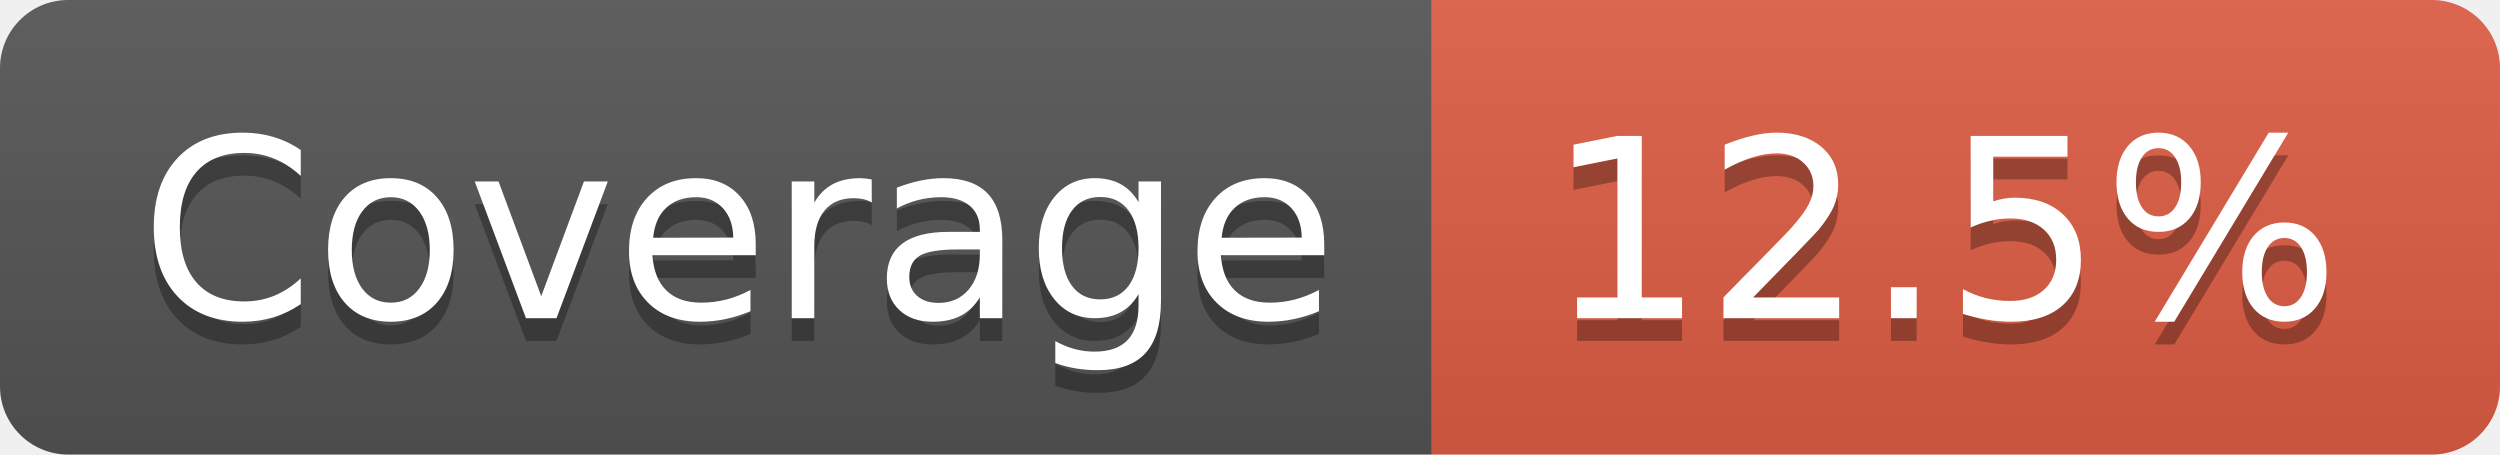
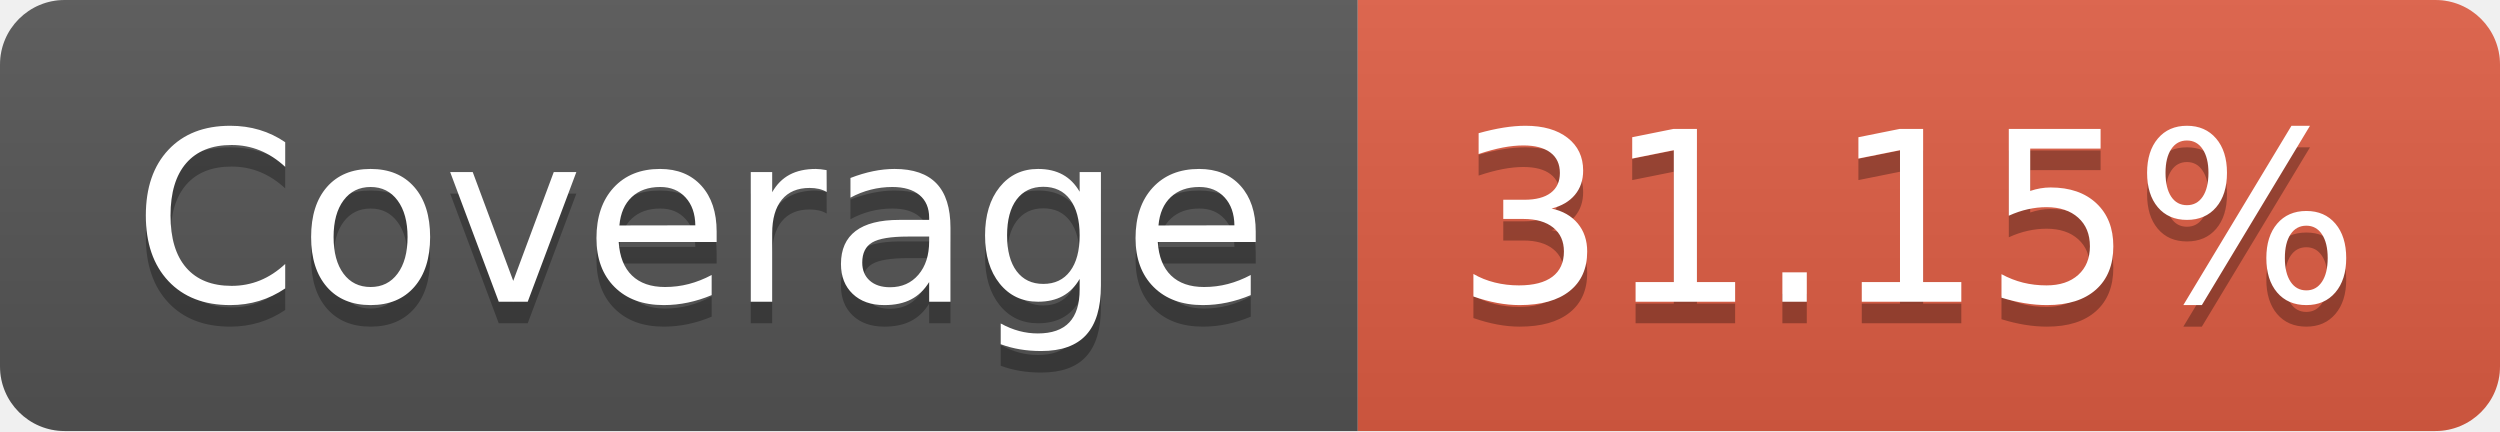
- <svg xmlns="http://www.w3.org/2000/svg" width="110" height="20">
+ <svg xmlns="http://www.w3.org/2000/svg" width="116" height="20">
  <linearGradient id="b" x2="0" y2="100%">
    <stop offset="0" stop-color="#bbb" stop-opacity=".1" />
    <stop offset="1" stop-opacity=".1" />
  </linearGradient>
  <clipPath id="a">
-     <rect width="110" height="20" rx="3" fill="#fff" />
+     <rect width="116" height="20" rx="3" fill="#fff" />
  </clipPath>
  <g clip-path="url(#a)">
    <path fill="#555" d="M0 0h63v20H0z" />
-     <path fill="#e05d44" d="M63 0h47v20H63z" />
-     <path fill="url(#b)" d="M0 0h110v20H0z" />
+     <path fill="#e05d44" d="M63 0h53v20H63z" />
+     <path fill="url(#b)" d="M0 0h116v20H0z" />
  </g>
  <g fill="#fff" text-anchor="middle" font-family="DejaVu Sans,Verdana,Geneva,sans-serif" font-size="110">
    <text x="325" y="150" fill="#010101" fill-opacity=".3" transform="scale(.1)" textLength="530">Coverage</text>
    <text x="325" y="140" transform="scale(.1)" textLength="530">Coverage</text>
-     <text x="855" y="150" fill="#010101" fill-opacity=".3" transform="scale(.1)" textLength="370">12.5%</text>
-     <text x="855" y="140" transform="scale(.1)" textLength="370">12.5%</text>
+     <text x="885" y="150" fill="#010101" fill-opacity=".3" transform="scale(.1)" textLength="430">31.15%</text>
+     <text x="885" y="140" transform="scale(.1)" textLength="430">31.15%</text>
  </g>
</svg>
